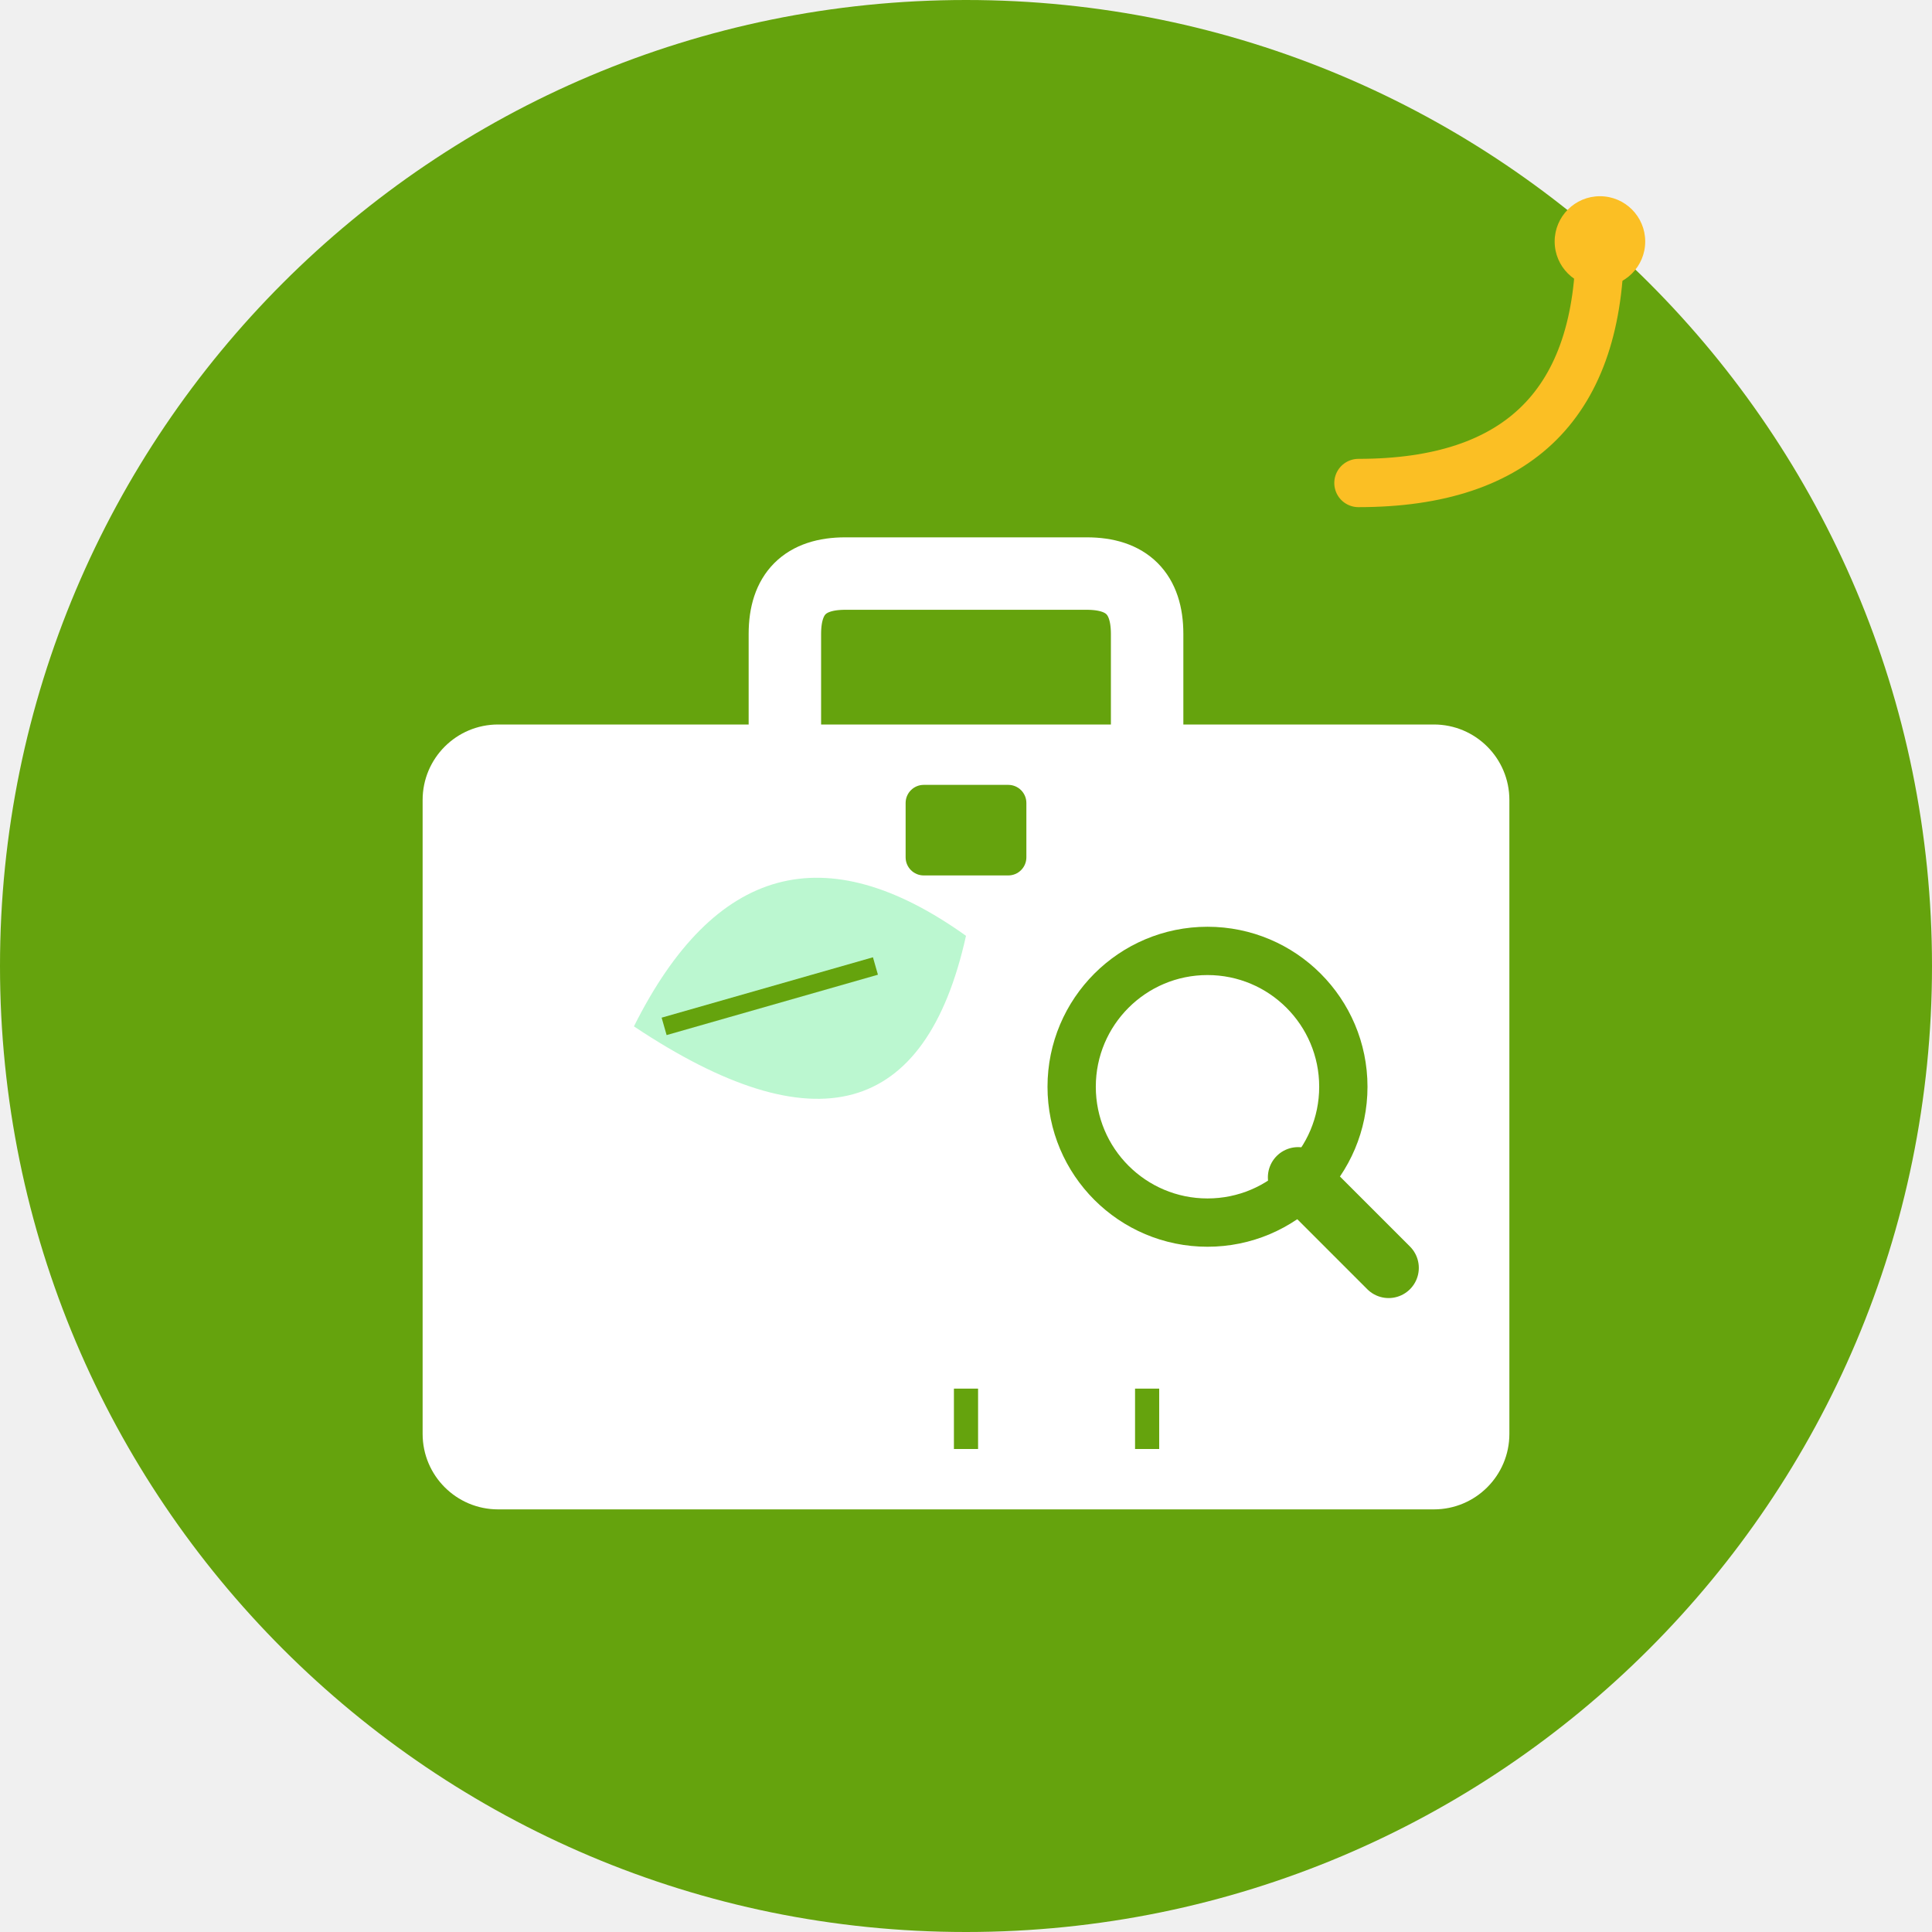
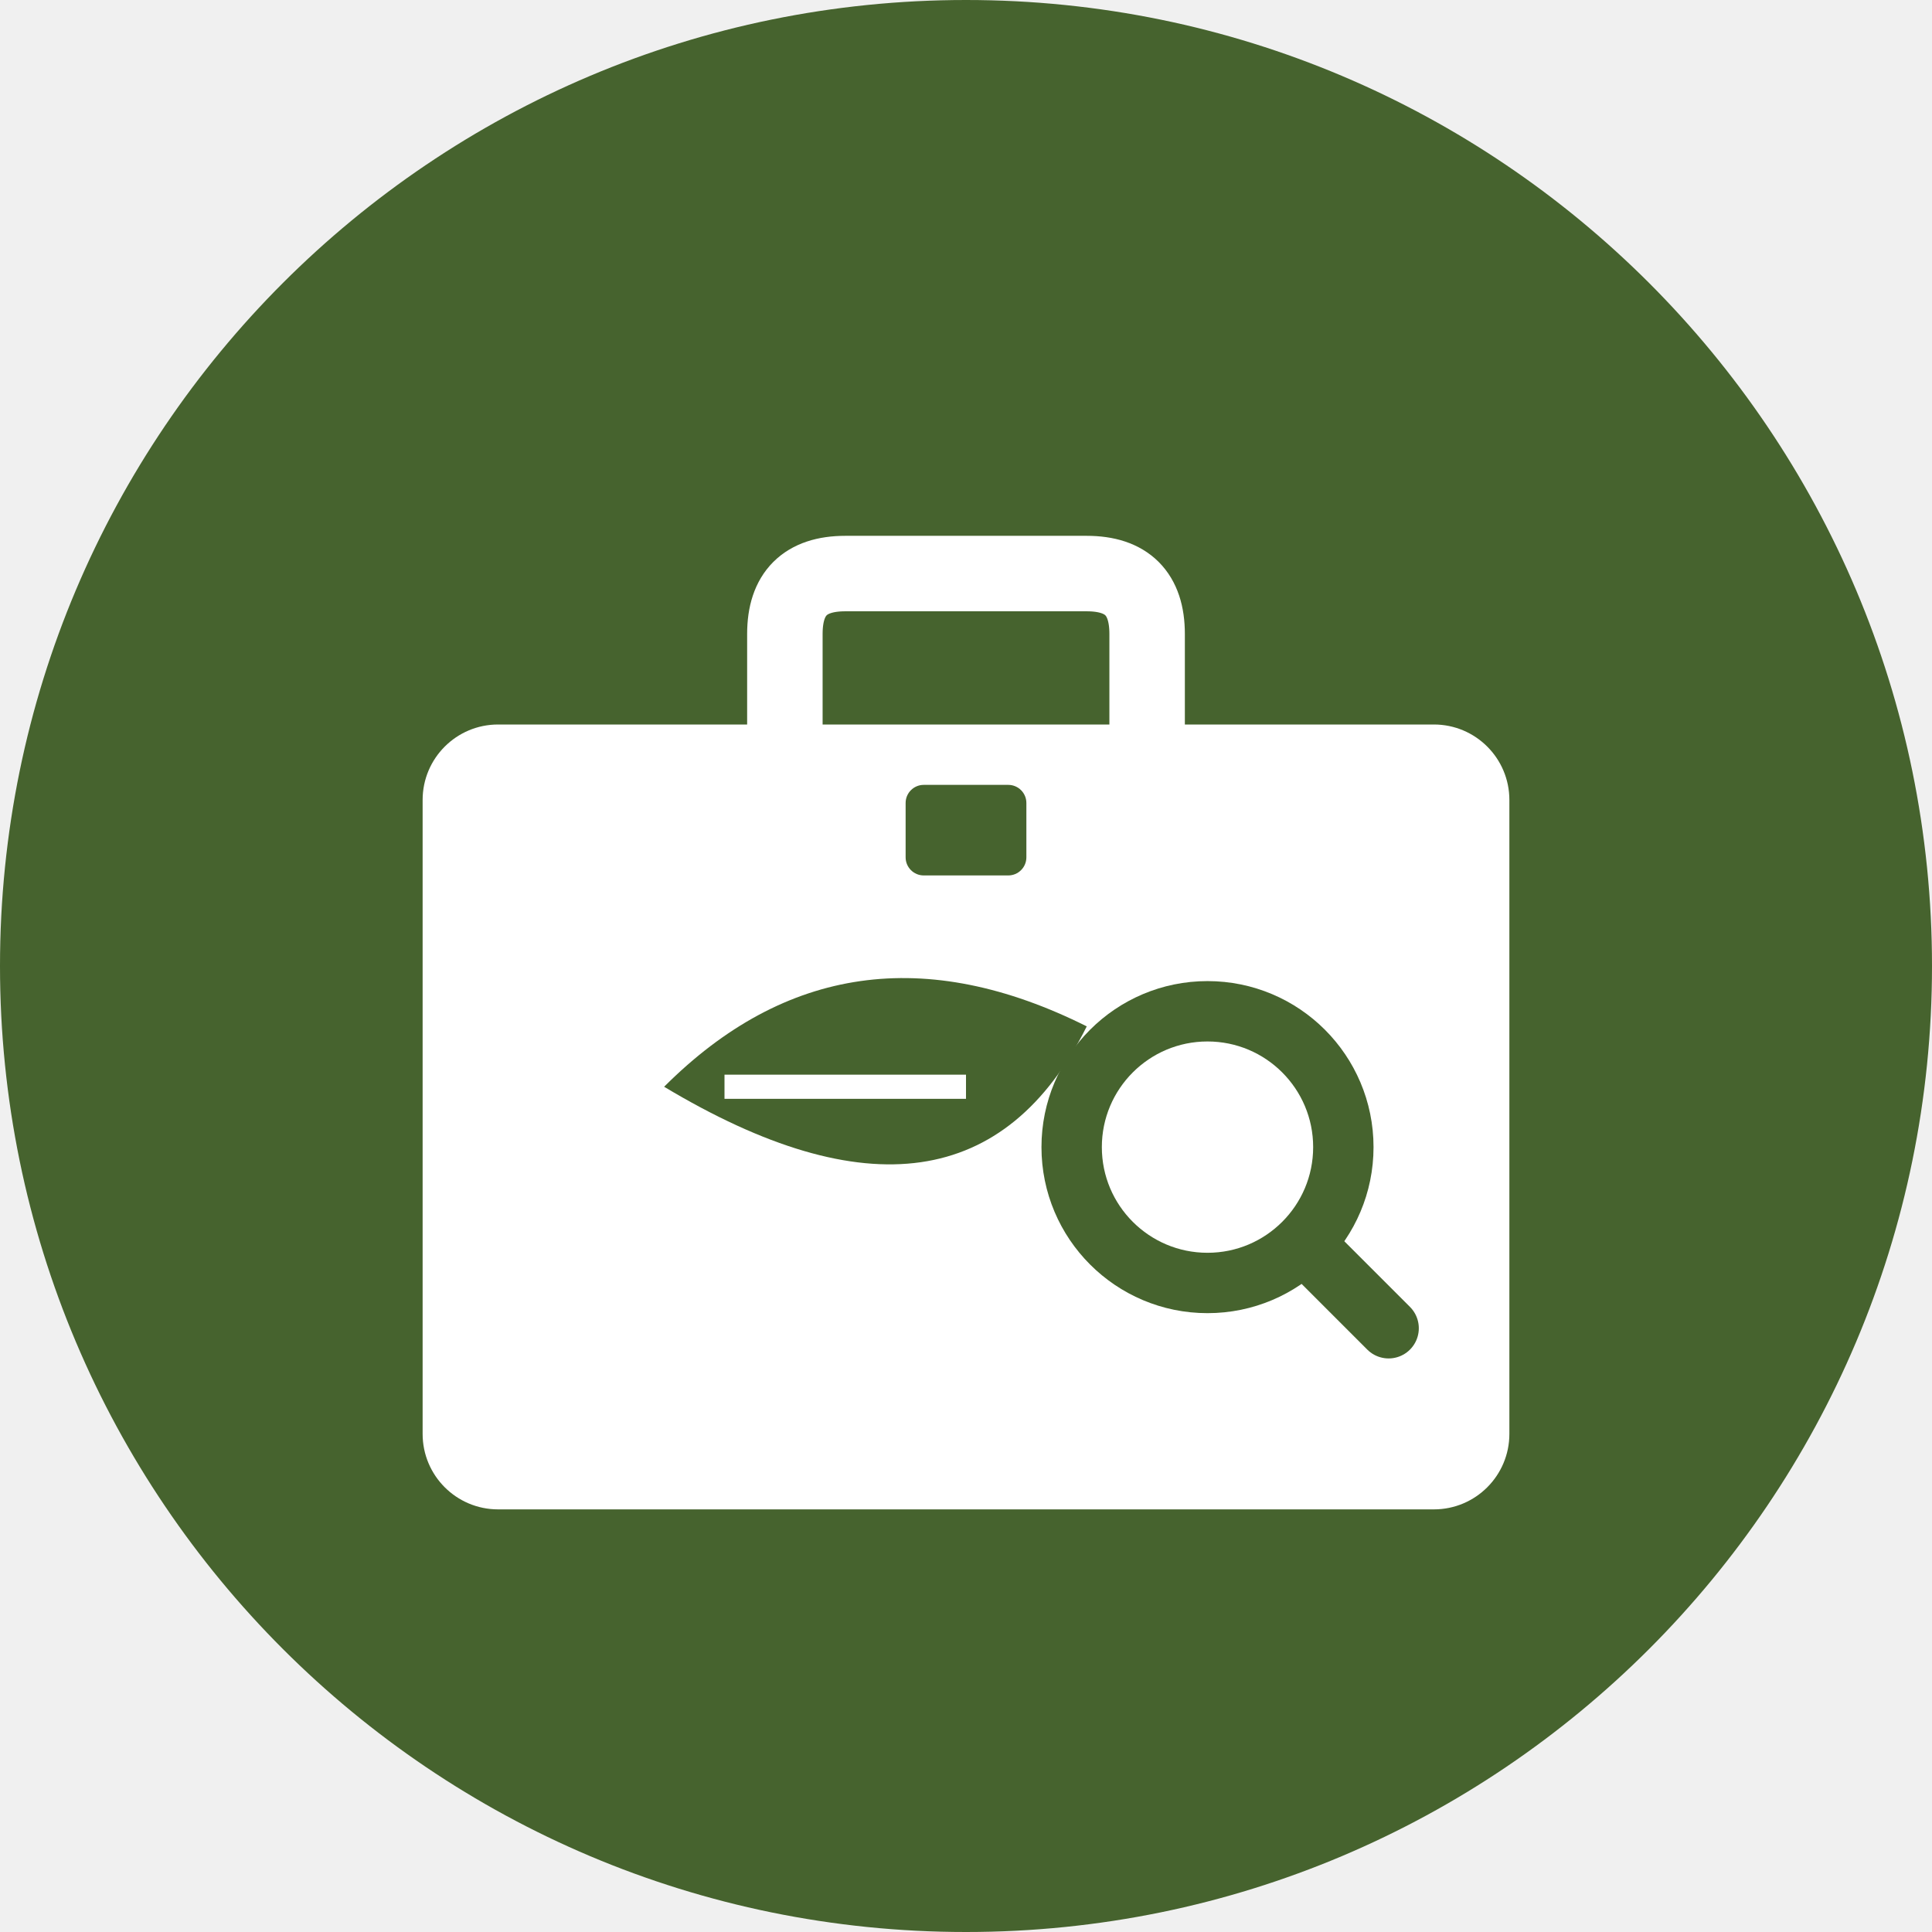
<svg xmlns="http://www.w3.org/2000/svg" viewBox="0 0 64 64">
-   <circle cx="32" cy="32" r="32" fill="#65a30d" />
+   <circle cx="32" cy="32" r="32" fill="#46632e" />
  <rect x="14" y="24" width="36" height="26" rx="2.5" fill="#fff" />
-   <path d="M26 24 v-3 q0 -2 2 -2 h8 q2 0 2 2 v3" stroke="#fff" stroke-width="2.4" fill="none" stroke-linecap="round" />
-   <rect x="30" y="26" width="4" height="3" rx="0.6" fill="#65a30d" />
-   <path d="M21 34 q4 -8 11 -3 q-2 9 -11 3 z" fill="#bbf7d0" />
-   <line x1="22" y1="34" x2="29" y2="32" stroke="#65a30d" stroke-width="0.6" />
-   <circle cx="40" cy="36" r="4.5" fill="none" stroke="#65a30d" stroke-width="1.6" />
-   <line x1="43" y1="39" x2="46" y2="42" stroke="#65a30d" stroke-width="2" stroke-linecap="round" />
-   <line x1="32" y1="46" x2="32" y2="48" stroke="#65a30d" stroke-width="0.8" />
-   <line x1="38" y1="46" x2="38" y2="48" stroke="#65a30d" stroke-width="0.8" />
-   <path d="M45 16 Q53 16 53 8" stroke="#fbbf24" stroke-width="1.6" fill="none" stroke-linecap="round" />
-   <circle cx="53" cy="8" r="1.5" fill="#fbbf24" />
+   <path d="M26 24 v-3 q0 -2 2 -2 h8 q2 0 2 2 v3" stroke="#fff" stroke-width="2.5" fill="none" stroke-linecap="round" />
+   <rect x="30" y="26" width="4" height="3" rx="0.6" fill="#46632e" />
+   <path d="M22 36 Q28 30 36 34 Q32 42 22 36 Z" fill="#46632e" />
+   <line x1="24" y1="36" x2="32" y2="36" stroke="#fff" stroke-width="0.8" />
+   <circle cx="40" cy="38" r="4.5" fill="none" stroke="#46632e" stroke-width="2" />
+   <line x1="43.3" y1="41.3" x2="46" y2="44" stroke="#46632e" stroke-width="2" stroke-linecap="round" />
</svg>
